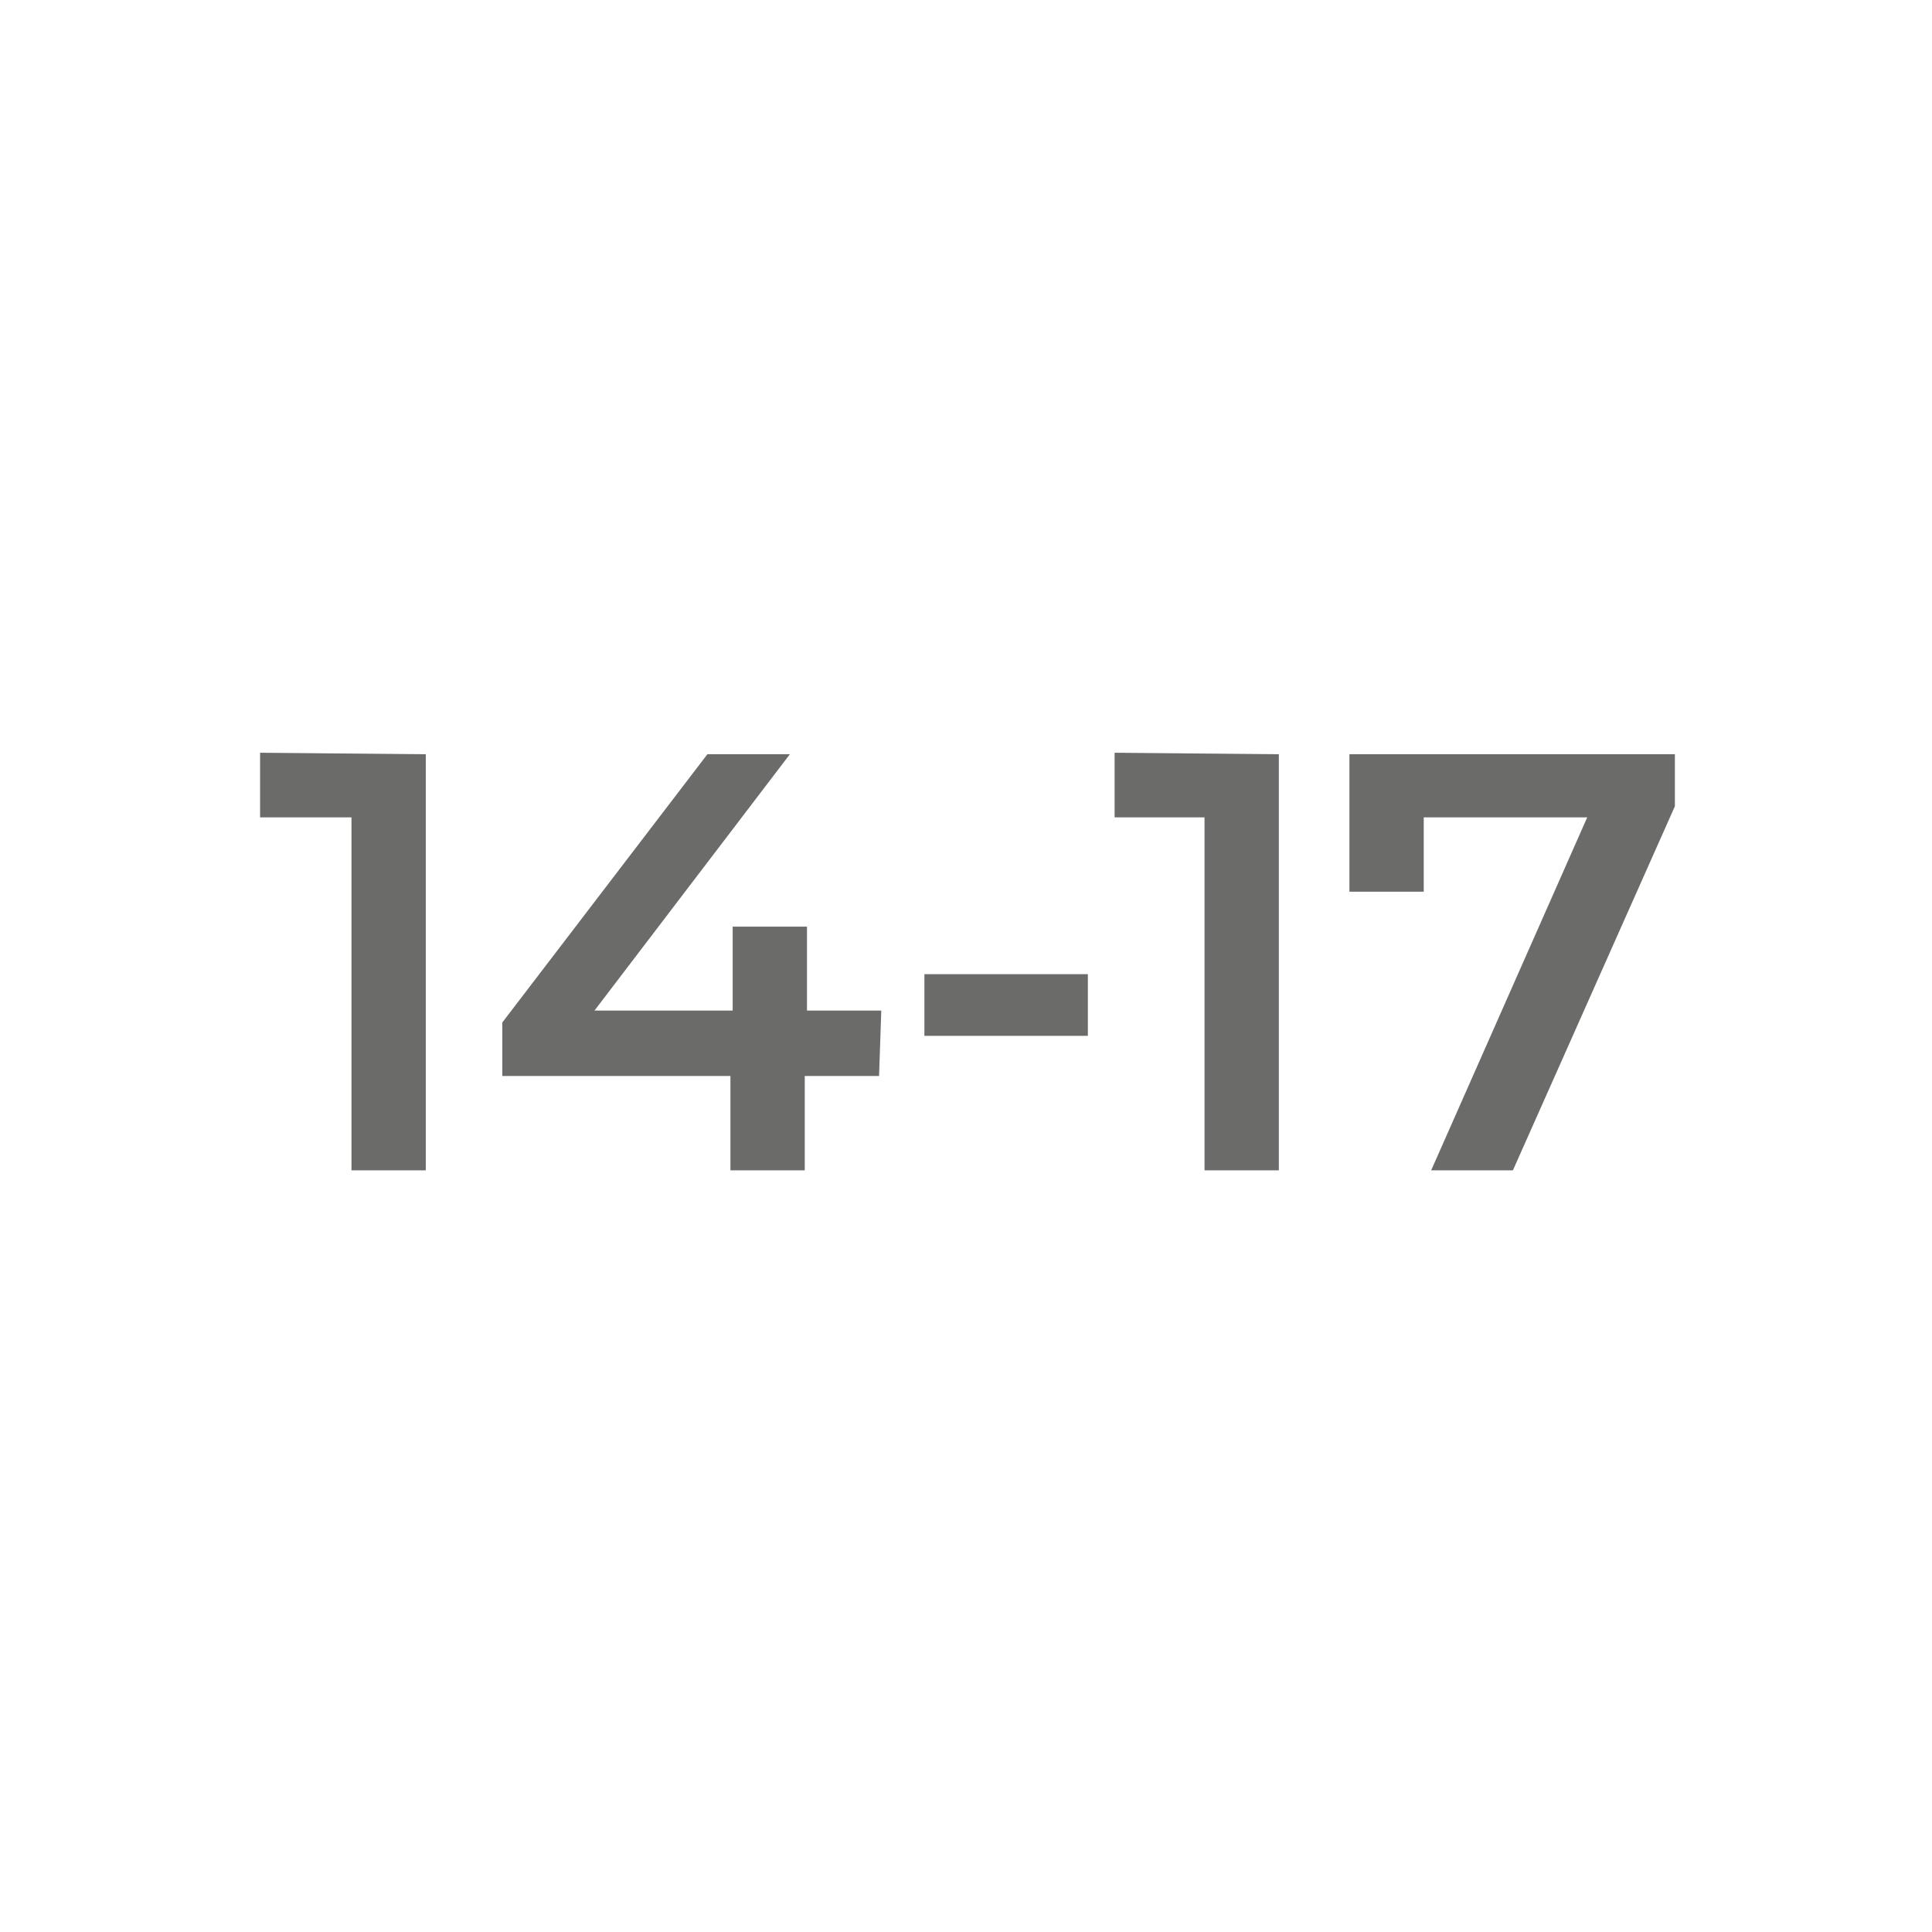
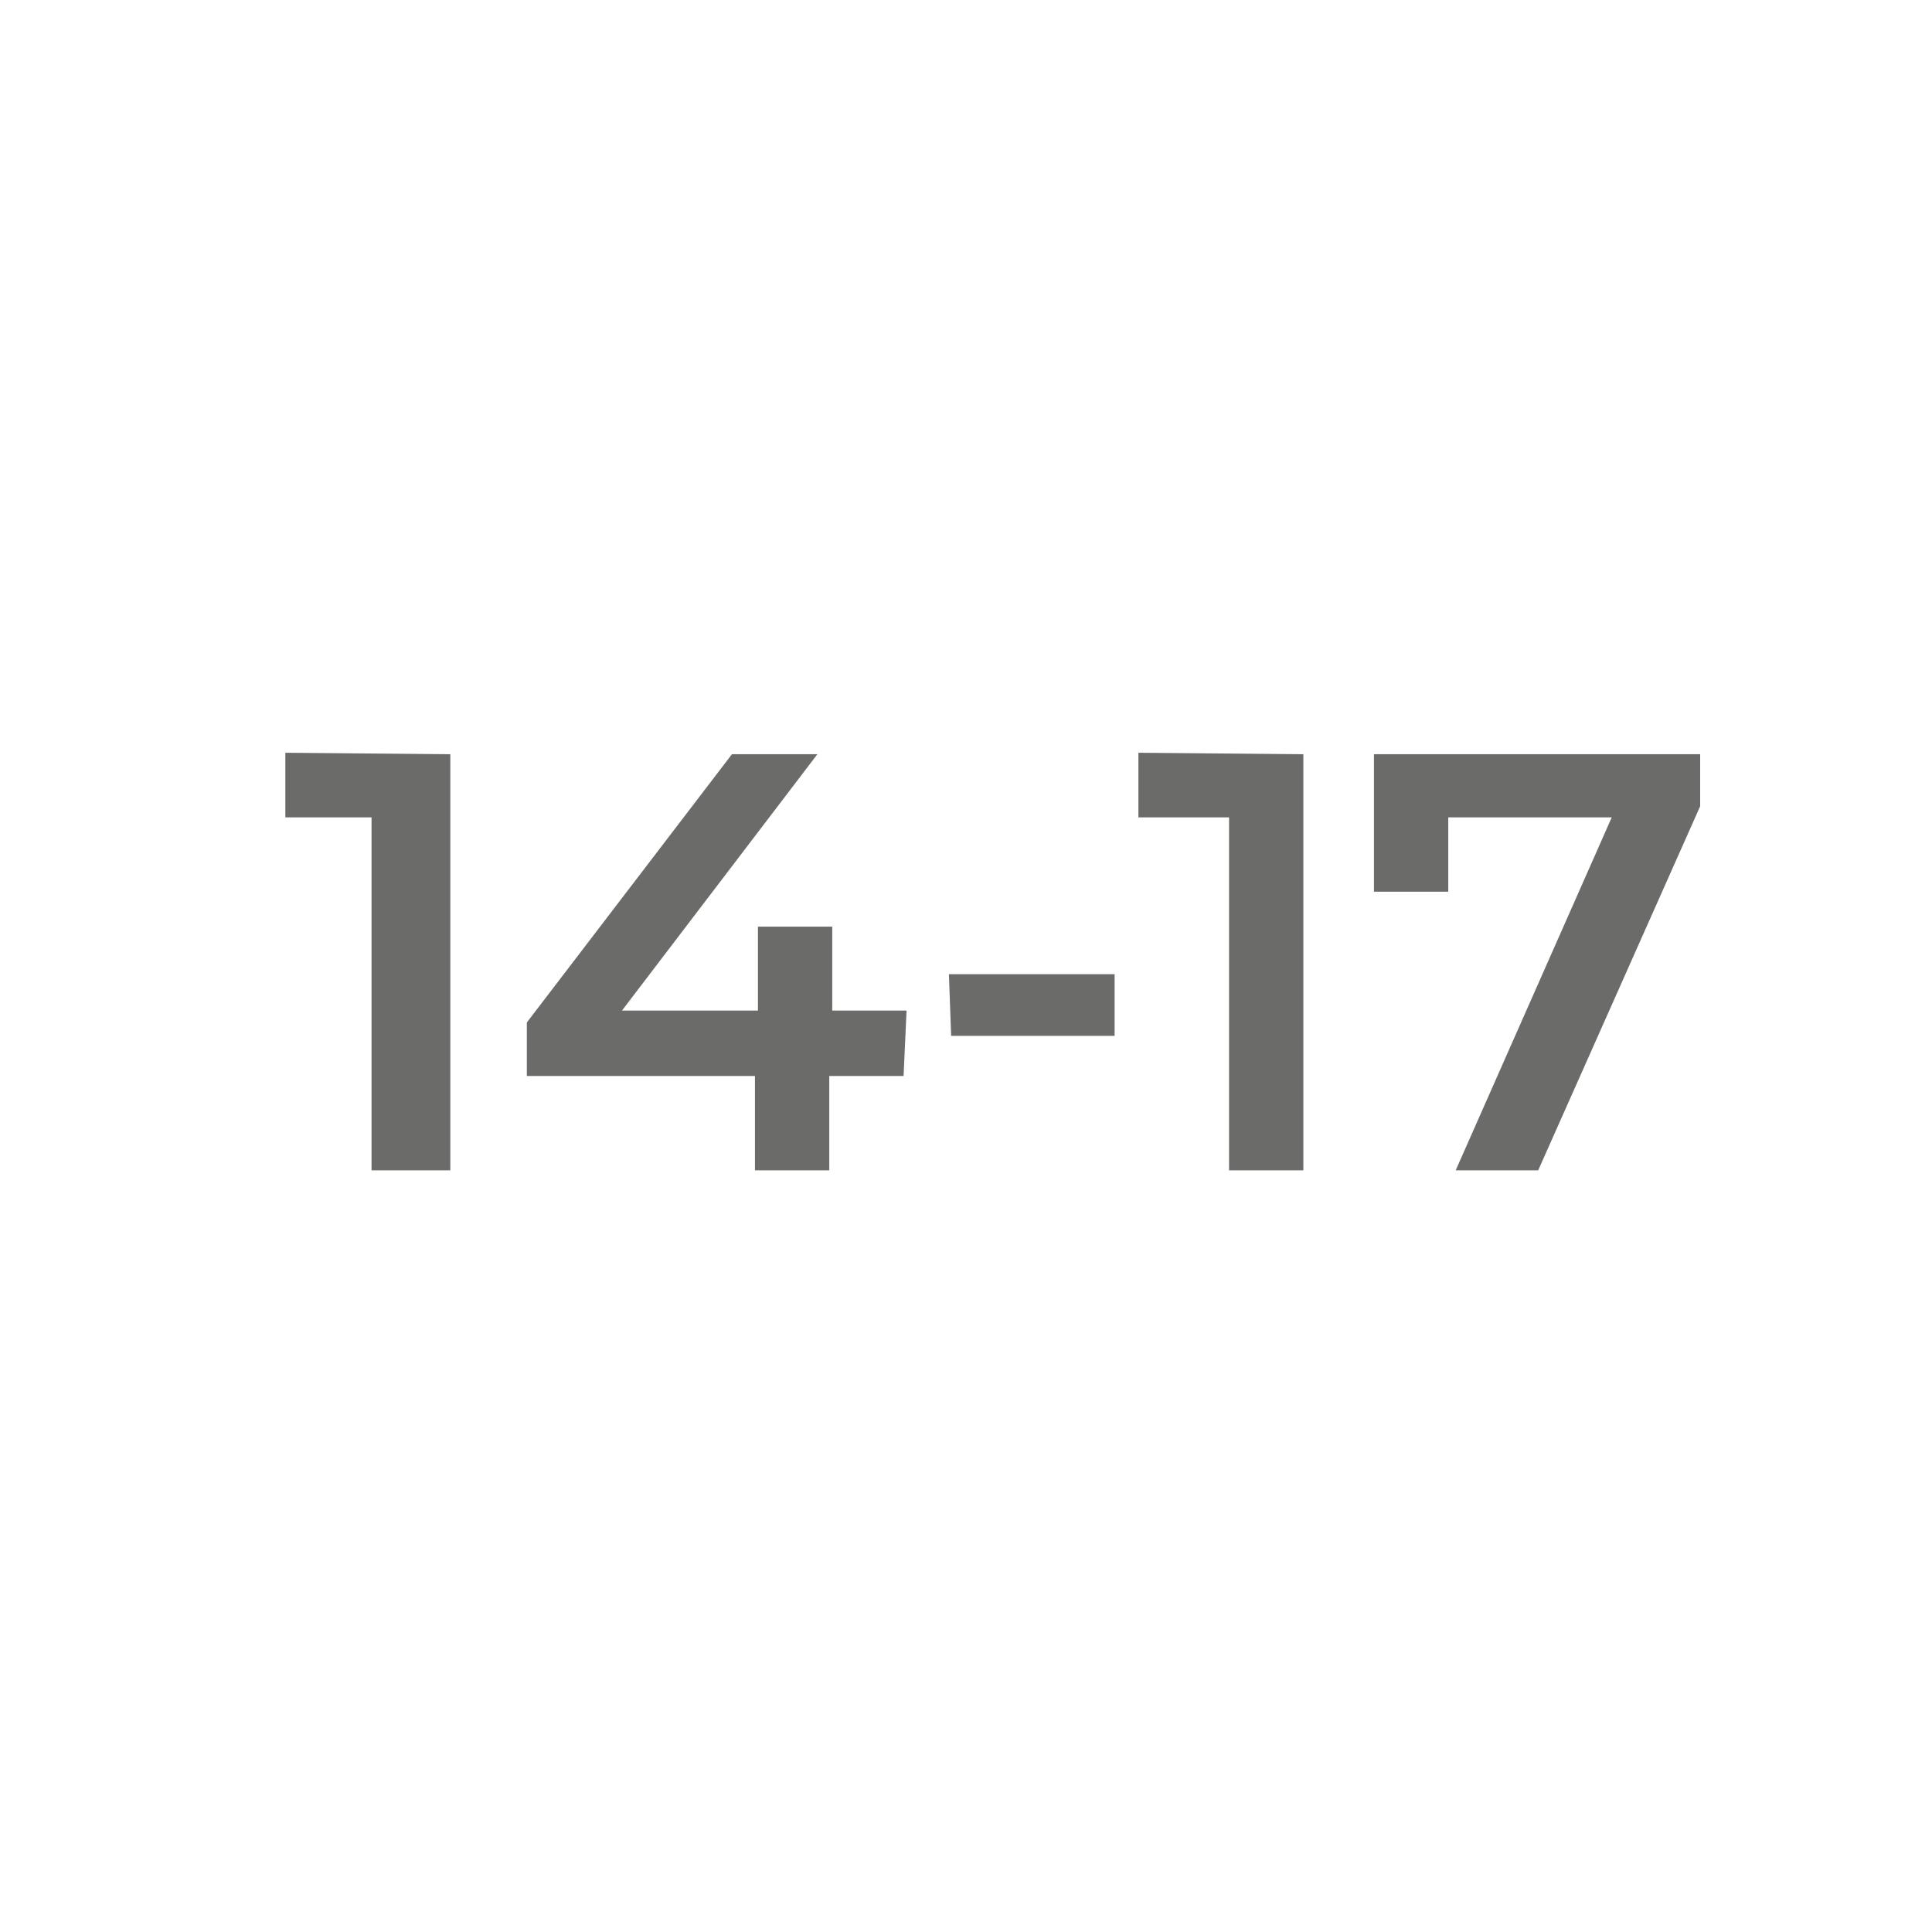
<svg xmlns="http://www.w3.org/2000/svg" id="в_кривых" data-name="в кривых" width="26" height="26" viewBox="0 0 26 26">
  <g>
-     <path d="M5.73,10.15v5.6h-1V11H3.5v-.87Z" style="fill: #6b6b69" />
-     <path d="M11.83,14.48h-1v1.27h-1V14.48H6.76v-.72l2.76-3.61h1.11L8,13.6H9.86V12.47h1V13.6h1Z" style="fill: #6b6b69" />
-     <path d="M12.44,13.11h2.2v.83h-2.2Z" style="fill: #6b6b69" />
-     <path d="M17.21,10.15v5.6h-1V11H15v-.87Z" style="fill: #6b6b69" />
-     <path d="M22.54,10.15v.7l-2.18,4.9H19.26L21.36,11h-2.2v1h-1V10.15Z" style="fill: #6b6b69" />
+     <path d="M6.06,10.15v5.6H5V11H3.84v-.87Z" style="fill: #6b6b69" />
+     <path d="M12.16,14.48h-1v1.27h-1V14.48H7.09v-.72l2.76-3.61H11L8.37,13.6H10.2V12.47h1V13.6h1Z" style="fill: #6b6b69" />
+     <path d="M12.77,13.11H15v.83h-2.2Z" style="fill: #6b6b69" />
+     <path d="M17.54,10.15v5.6h-1V11H15.32v-.87Z" style="fill: #6b6b69" />
+     <path d="M22.88,10.15v.7l-2.18,4.9H19.59L21.69,11h-2.2v1h-1V10.15Z" style="fill: #6b6b69" />
  </g>
</svg>
